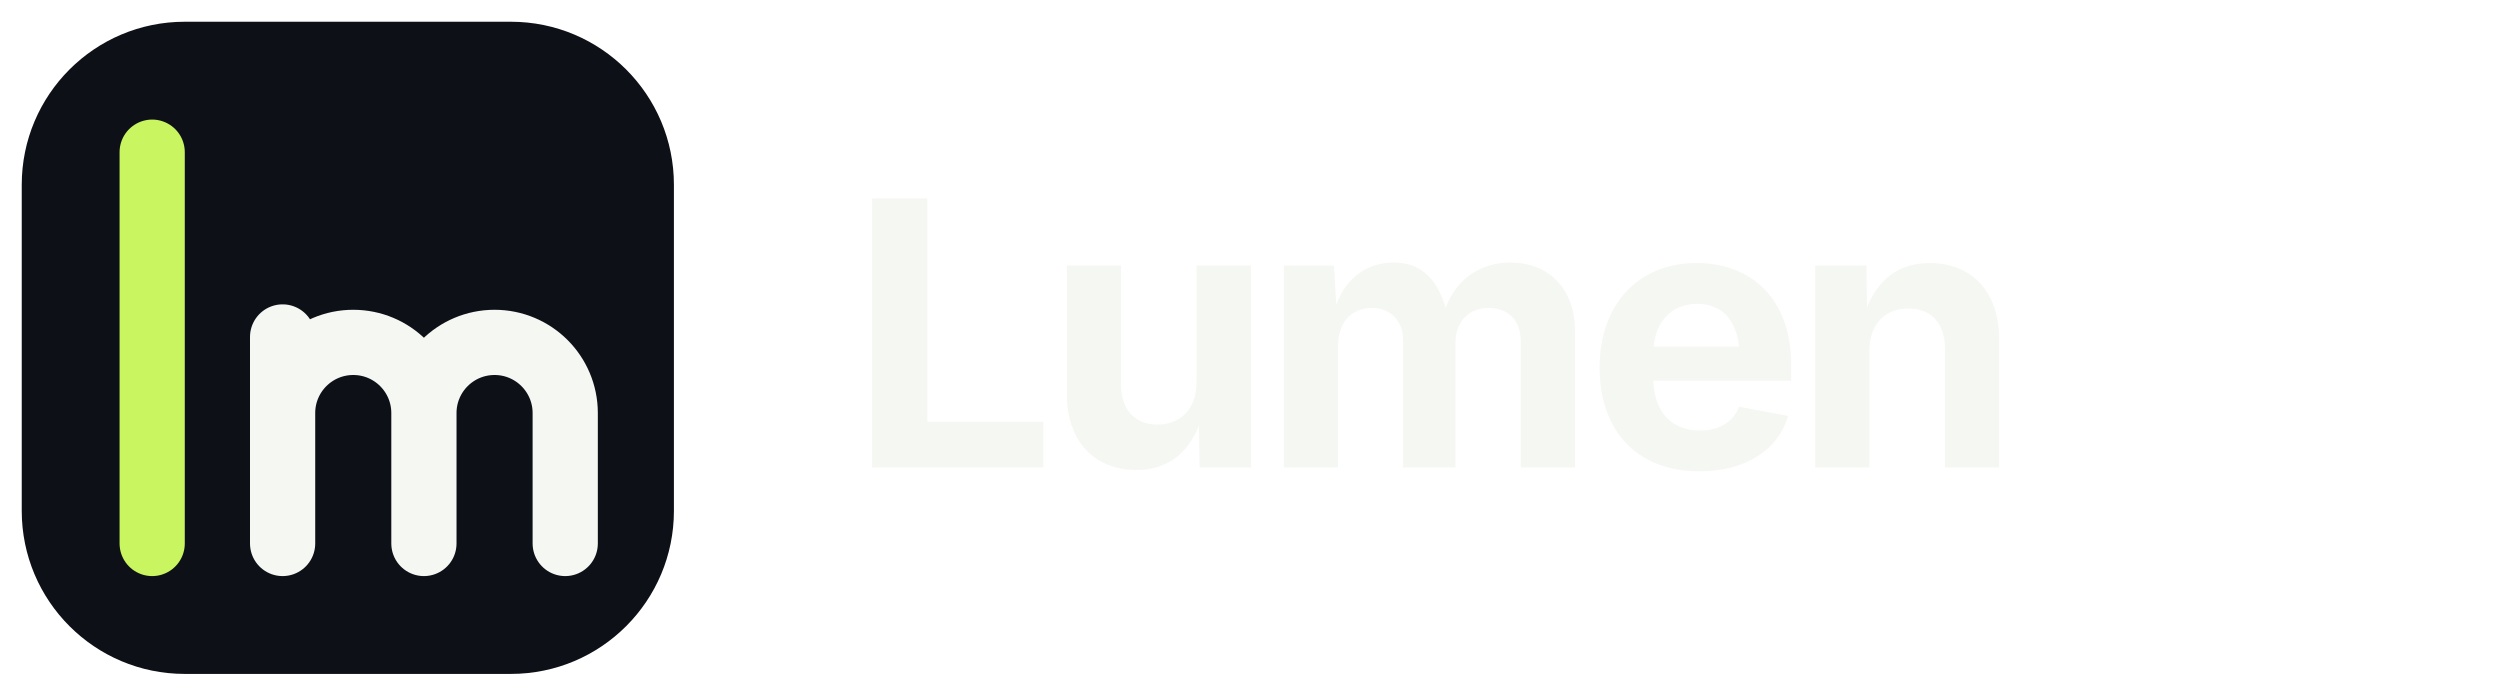
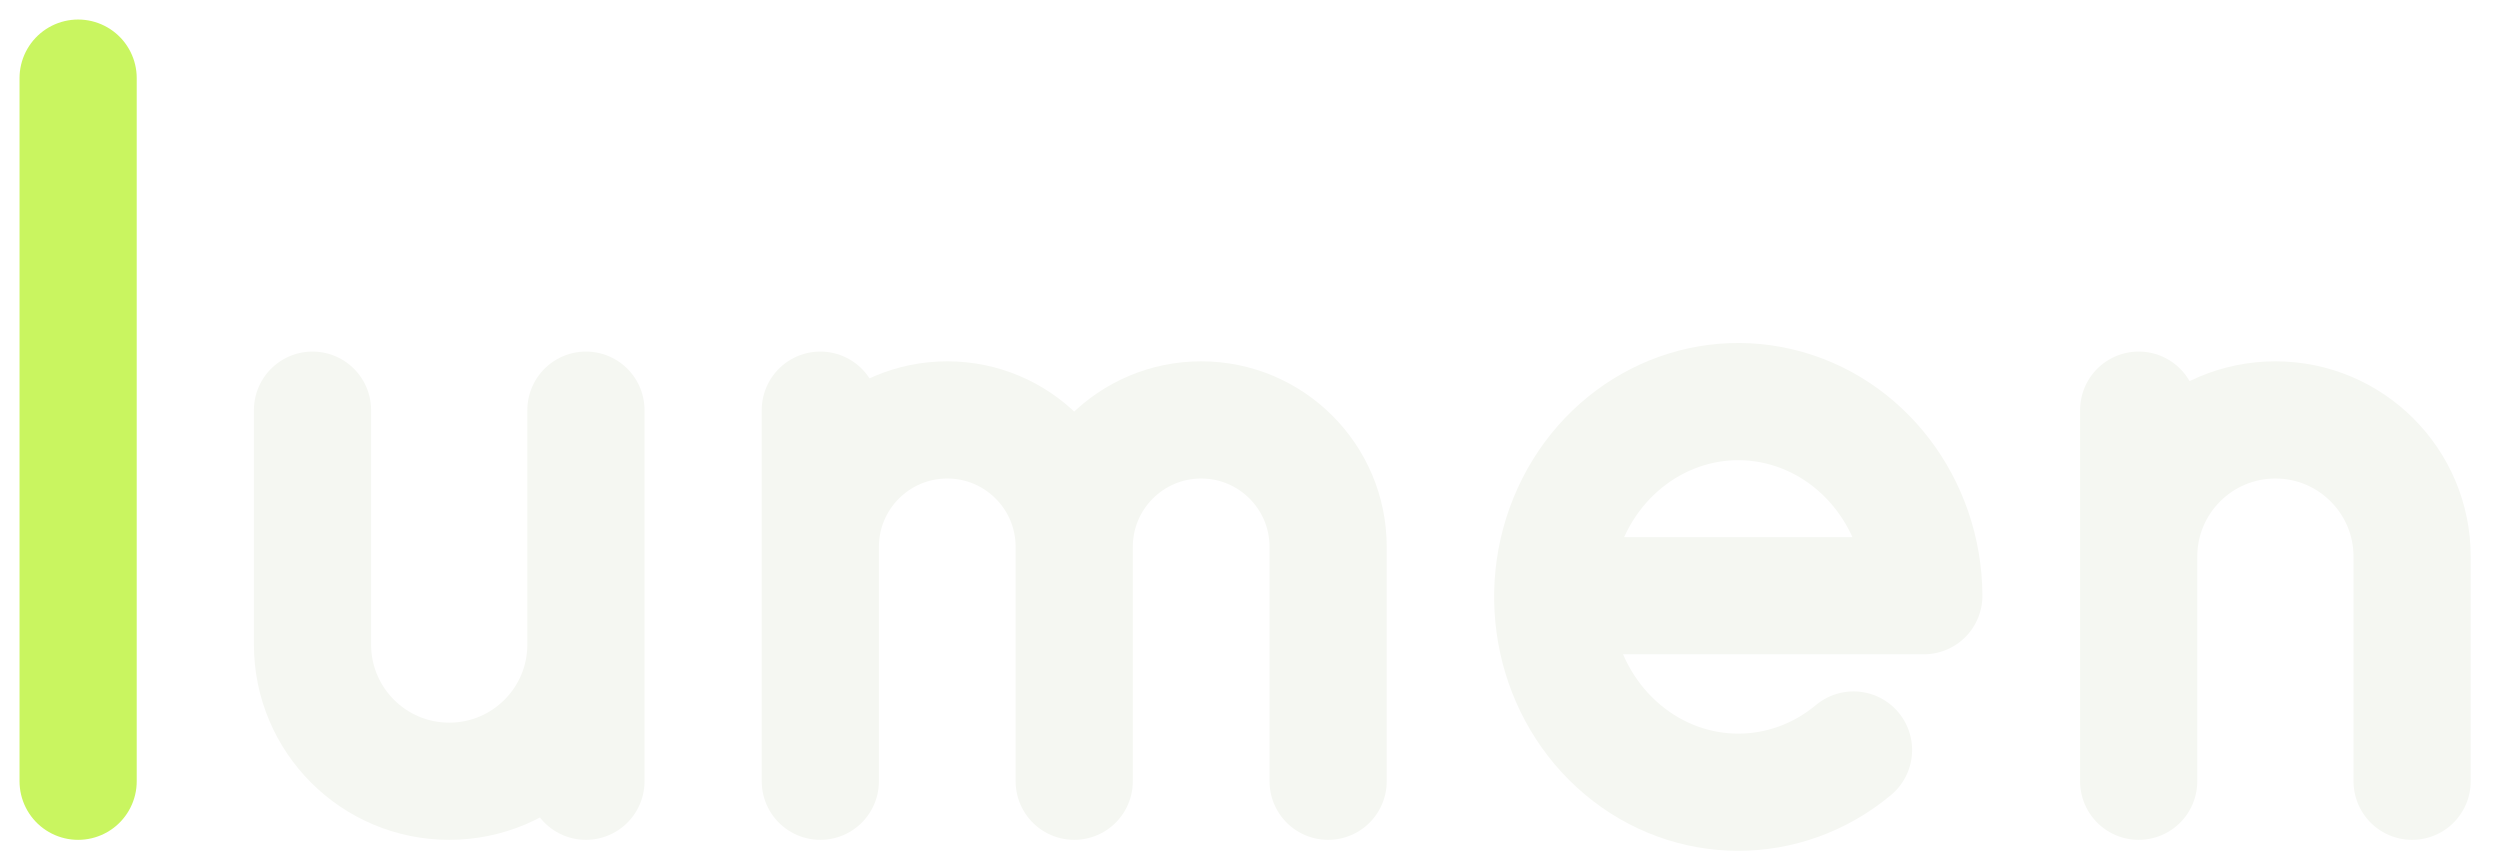
- <svg xmlns="http://www.w3.org/2000/svg" viewBox="0 0 230 64" role="img" aria-labelledby="title desc">
-   <g aria-hidden="true">
-     <rect x="2" y="2" width="60" height="60" rx="15" fill="#0d1016" />
-     <g fill="none" stroke-width="6" stroke-linecap="round">
-       <path d="M14 14V50" stroke="#c9f560" />
-       <path d="M26 50V31M26 38a6.5 6.5 0 0 1 13 0V50M39 38a6.5 6.5 0 0 1 13 0V50" stroke="#f5f7f2" />
+ <svg xmlns="http://www.w3.org/2000/svg" viewBox="0 0 128 44" role="img" aria-labelledby="title desc">
+   <g fill="none" stroke-width="6" stroke-linecap="round" stroke-linejoin="round" aria-hidden="true">
+     <path d="M4 4V40" stroke="#c9f560" />
+     <g stroke="#f5f7f2">
+       <path d="M16 21V33a7 7 0 0 0 14 0M30 21V40" />
+       <path d="M42 40V21M42 28a6.5 6.5 0 0 1 13 0V40M55 28a6.5 6.5 0 0 1 13 0V40" />
+       <path d="M79.5 30.5H98.5A9.5 10 0 1 0 94.9 38.4" />
+       <path d="M109.5 40V21M109.5 28.5a7 7 0 0 1 14 0V40" />
    </g>
  </g>
-   <text x="78" y="43" fill="#f5f7f2" font-family="Inter, 'SF Pro Display', 'Segoe UI', sans-serif" font-size="34" font-weight="750" letter-spacing="-1.2">Lumen</text>
</svg>
